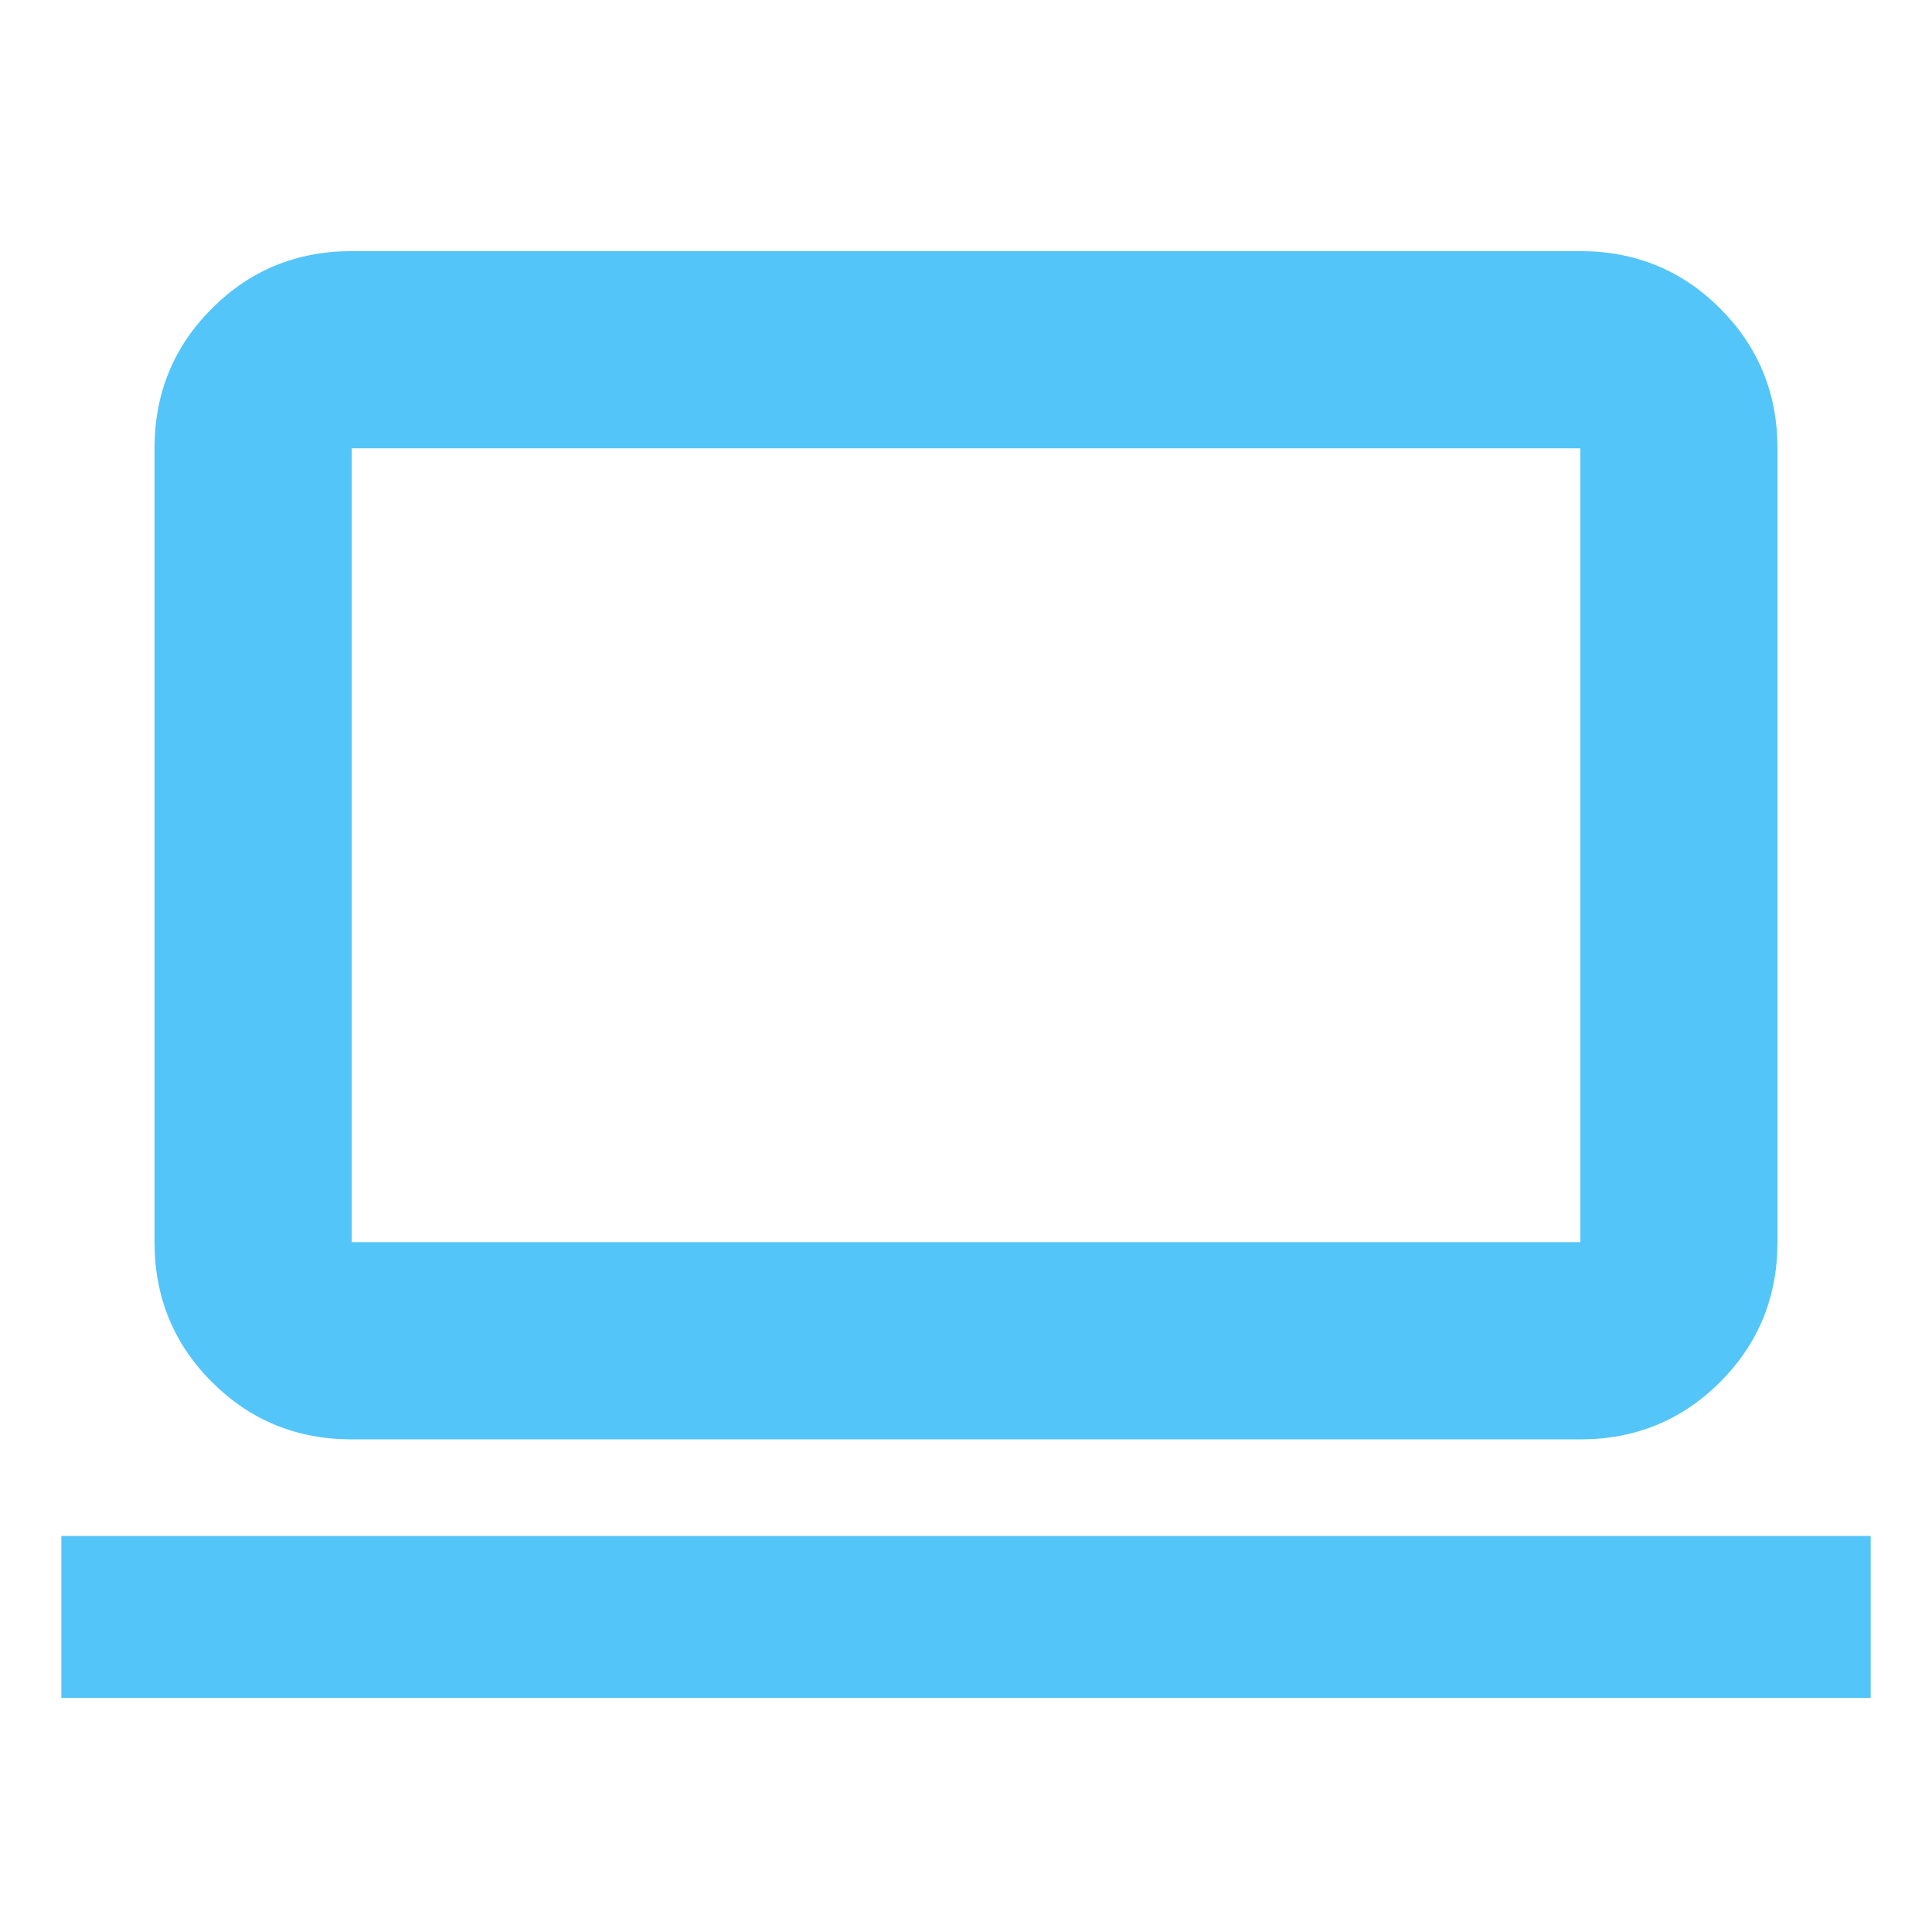
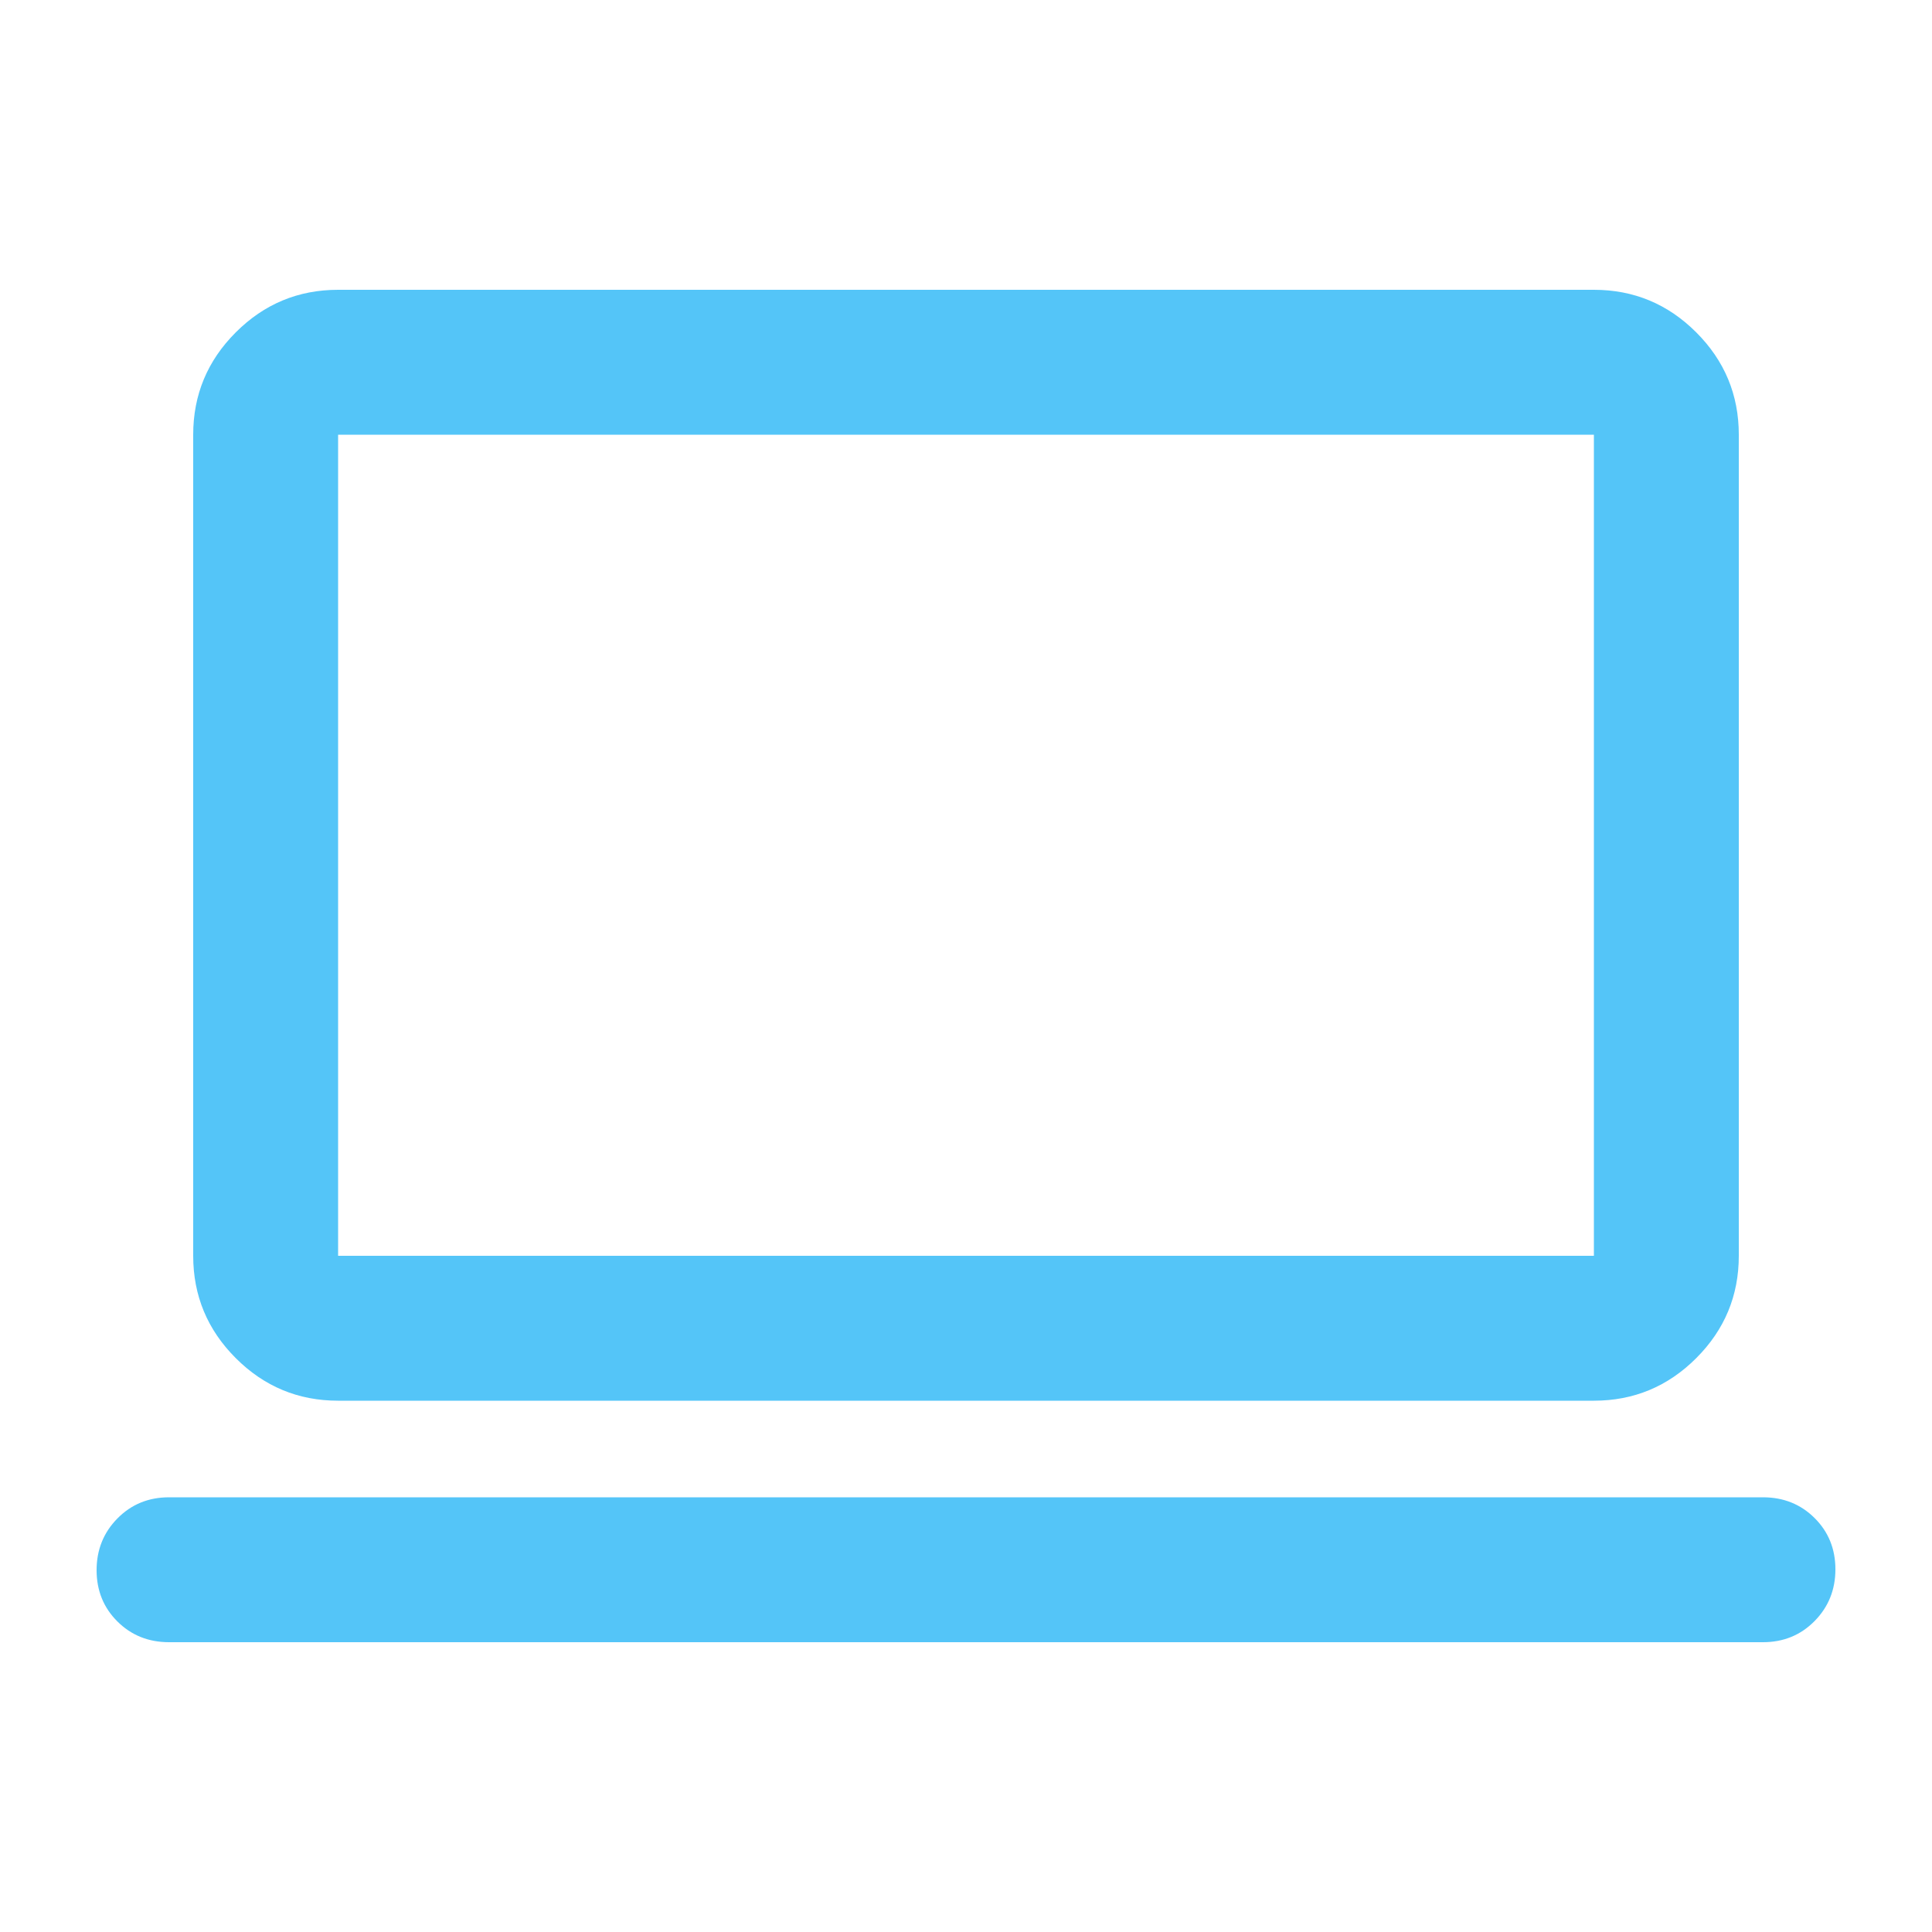
<svg xmlns="http://www.w3.org/2000/svg" height="20px" viewBox="0 -960 960 960" width="20px" fill="#54C5F8">
-   <path d="M30.48-116.3v-80.48h899.04v80.48H30.48Zm144.3-128.48q-41 0-69.5-28.5t-28.5-69.5v-394.44q0-41 28.5-69.5t69.5-28.5h610.44q41 0 69.5 28.5t28.5 69.5v394.44q0 41-28.5 69.5t-69.5 28.5H174.78Zm0-98h610.44v-394.44H174.78v394.44Zm0 0v-394.44 394.44Z" />
+   <path d="M84-144q-15.3 0-25.65-10.29Q48-164.58 48-179.79t10.35-25.71Q68.7-216 84-216h792q15.3 0 25.65 10.29Q912-195.42 912-180.21t-10.35 25.71Q891.3-144 876-144H84Zm84-120q-29.7 0-50.85-21.15Q96-306.3 96-336v-408q0-29.7 21.15-50.85Q138.3-816 168-816h624q29.7 0 50.85 21.15Q864-773.7 864-744v408q0 29.7-21.15 50.85Q821.7-264 792-264H168Zm0-72h624v-408H168v408Zm0 0v-408 408Z" />
</svg>
